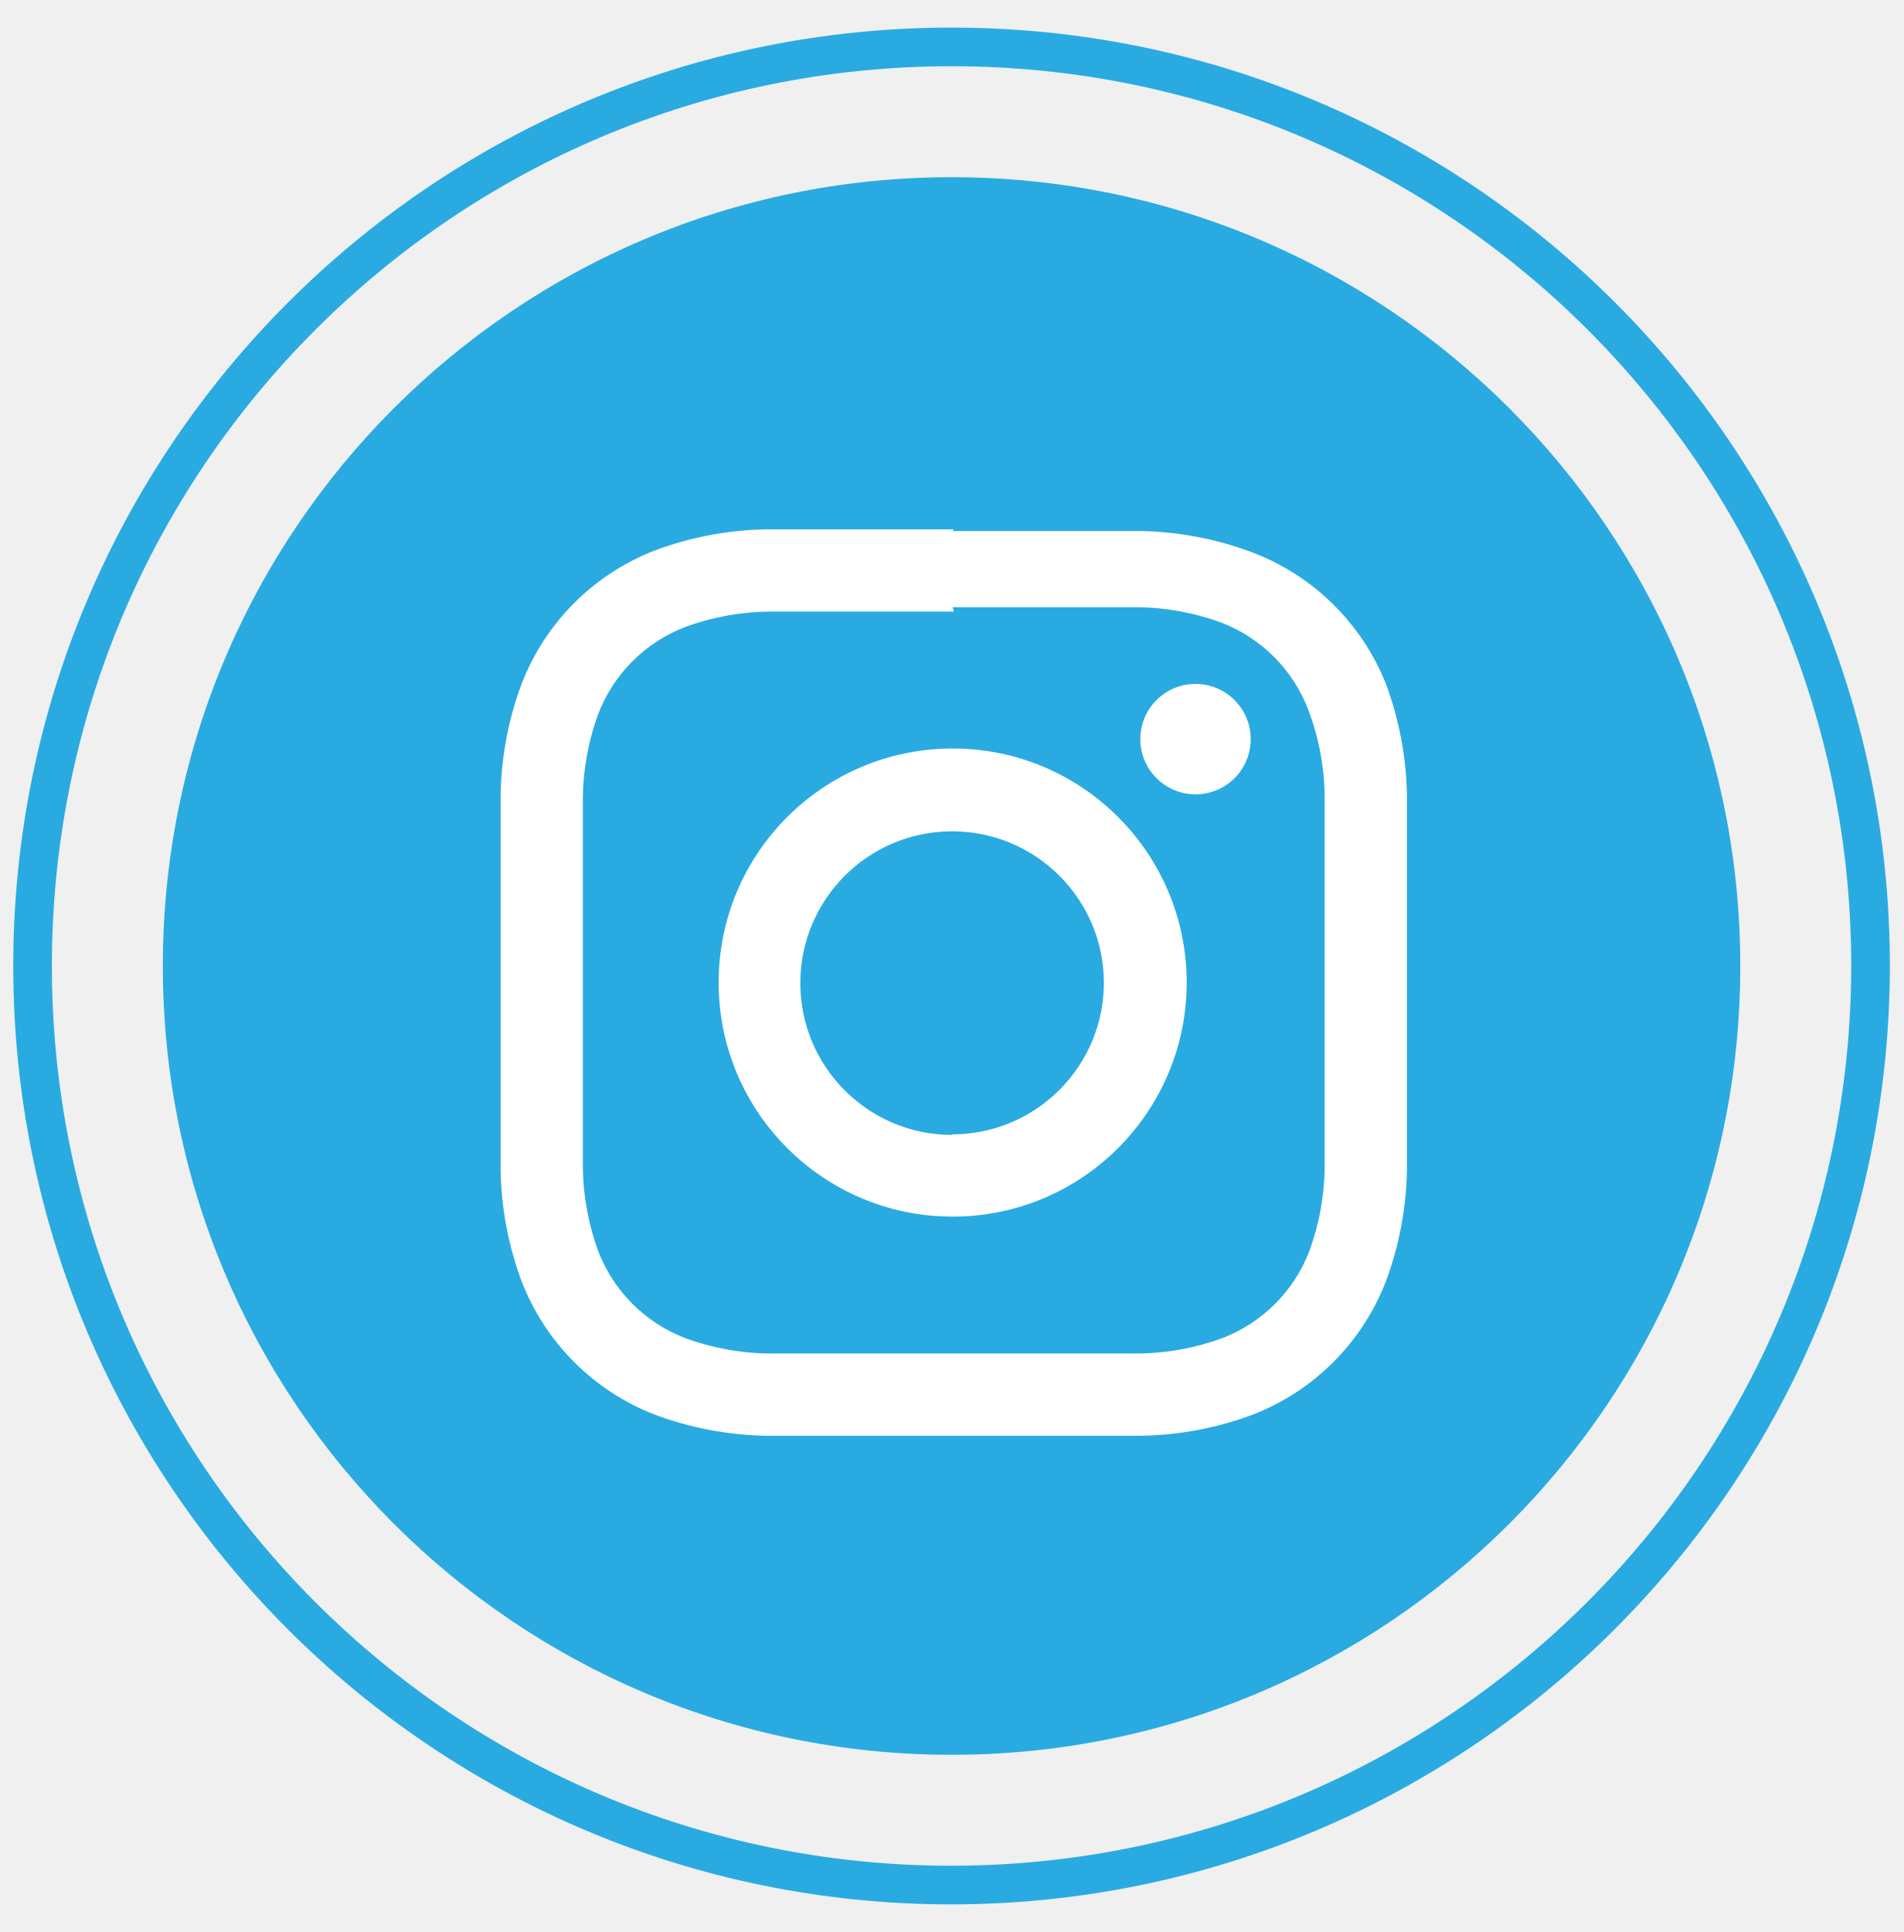
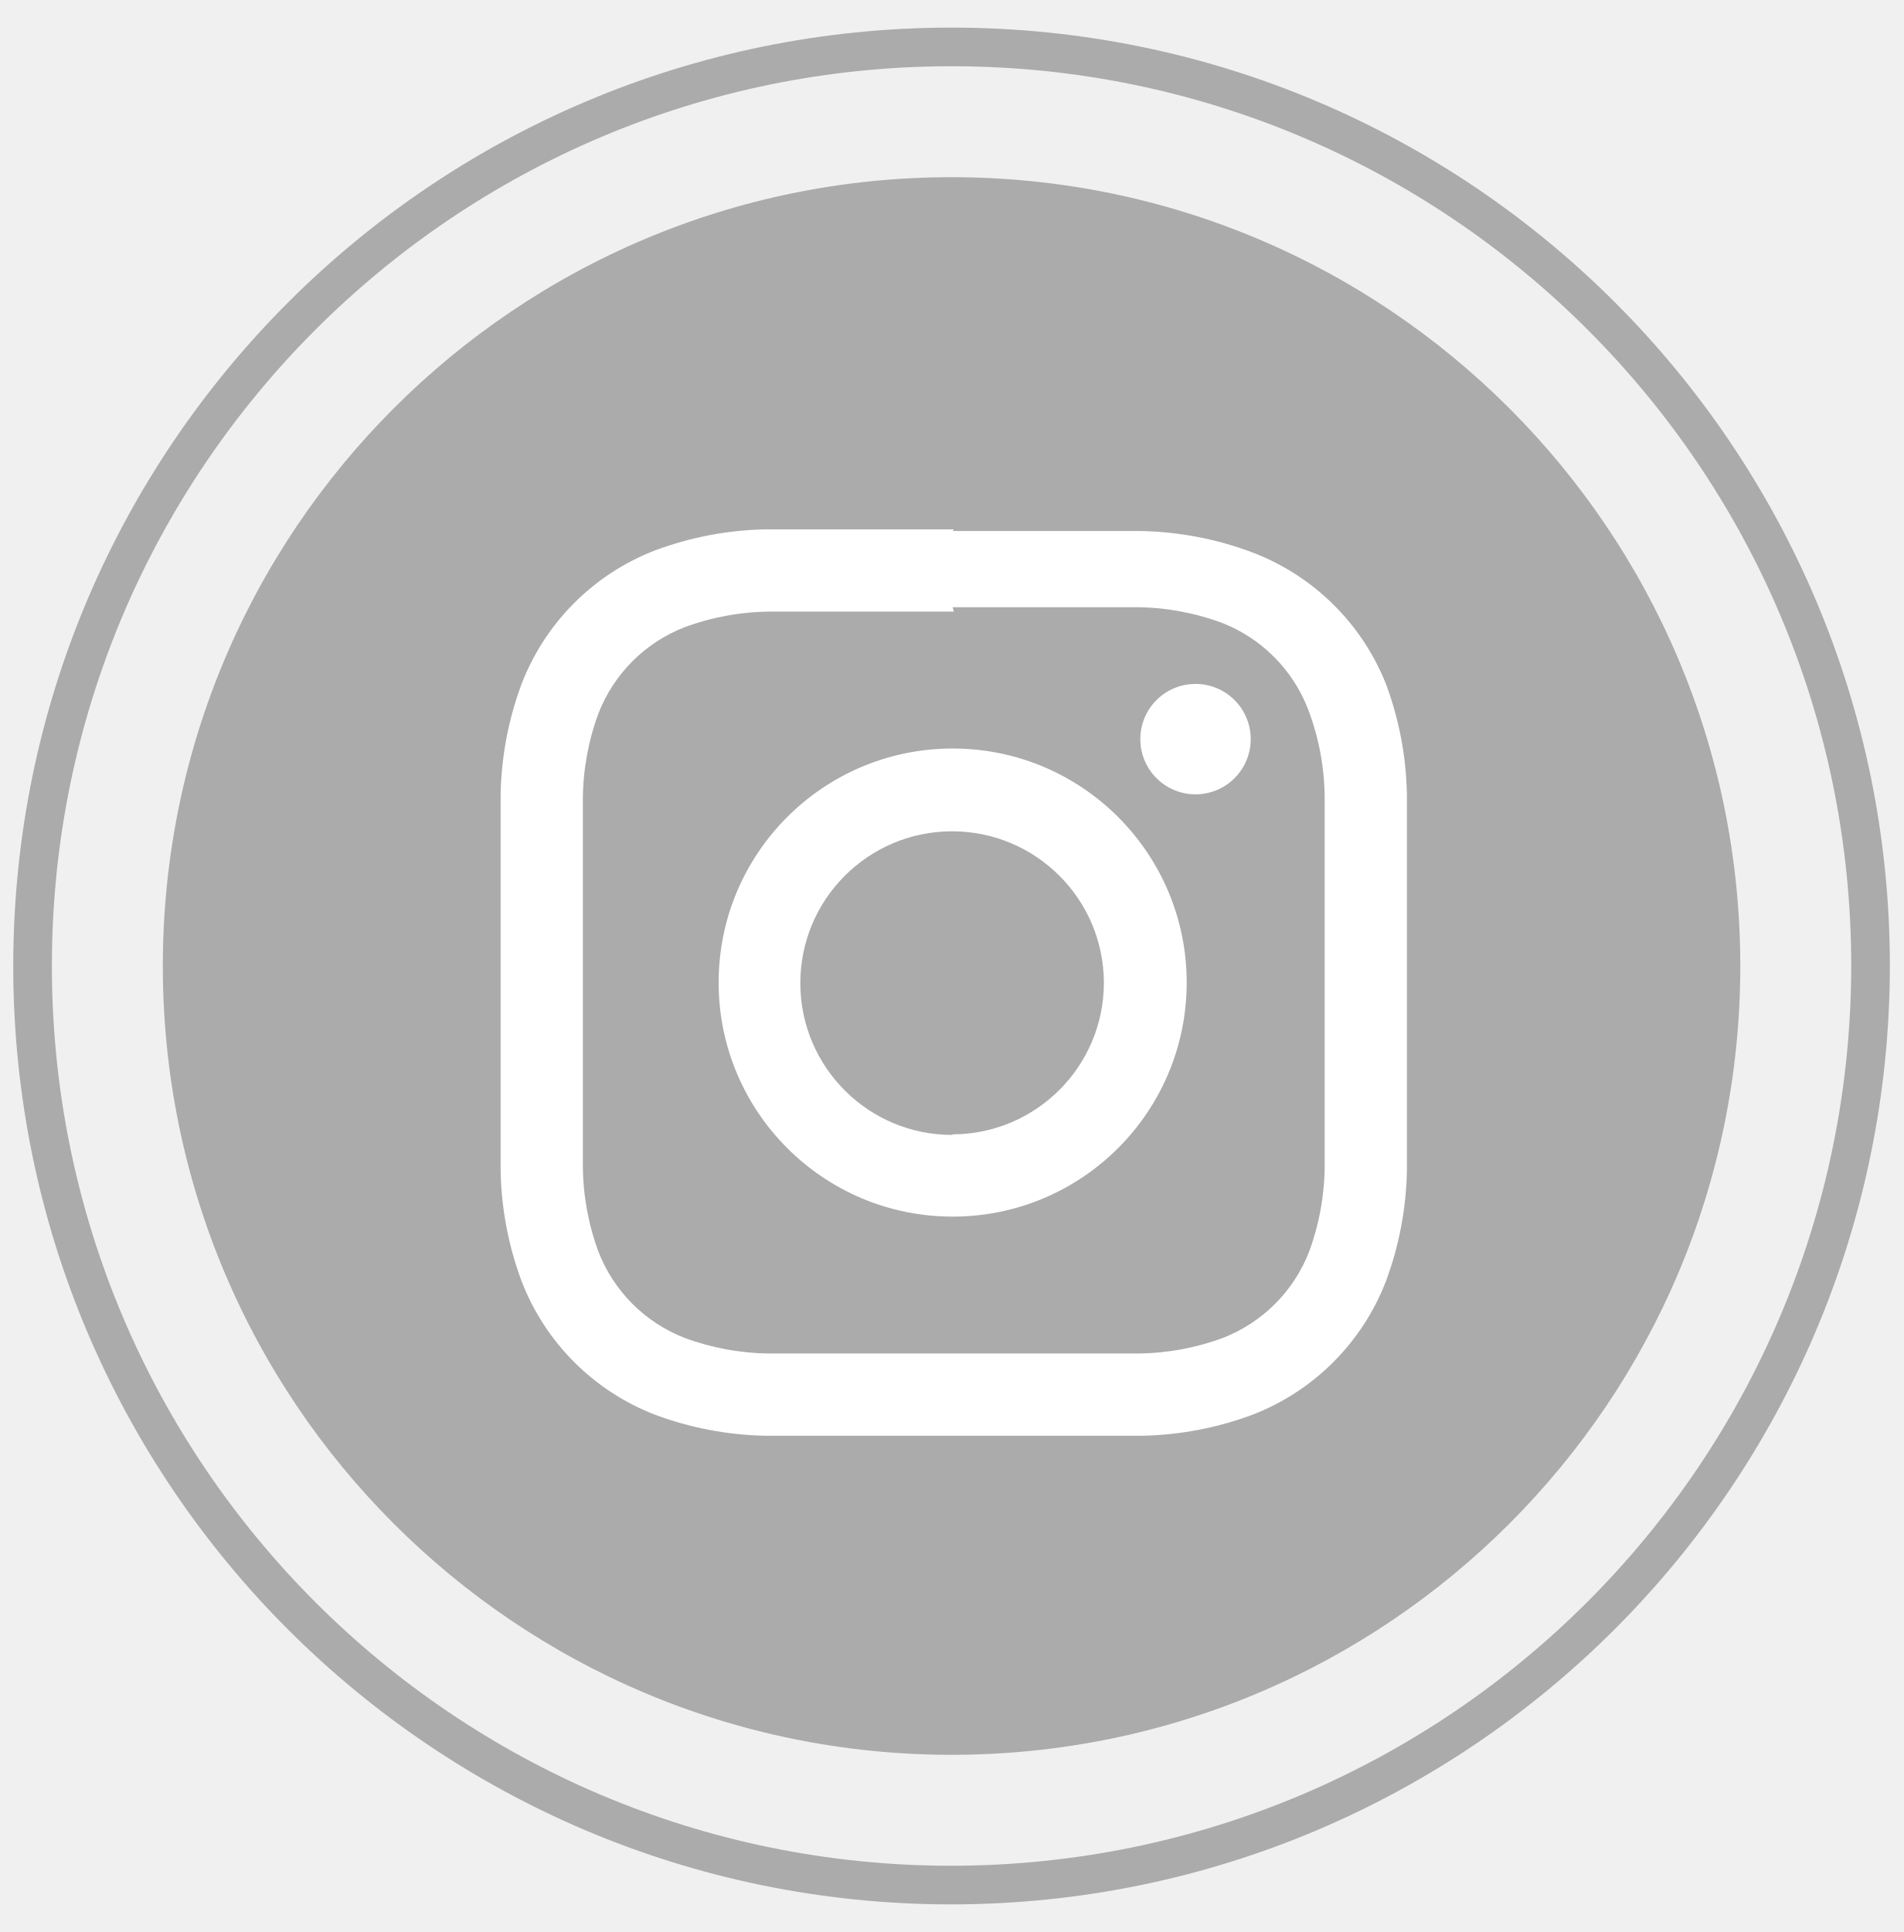
<svg xmlns="http://www.w3.org/2000/svg" id="SVGS" viewBox="0 0 34.49 35">
  <defs>
-     <style>.cls-1{fill:none;stroke:#29abe2;stroke-miterlimit:10;stroke-width:0.7px;}.cls-2{fill:#29abe2;}.cls-3{fill:#fff;}</style>
+     <style>.cls-1{fill:none;stroke:#ababab;stroke-miterlimit:10;stroke-width:0.7px;}.cls-2{fill:#ababab;}.cls-3{fill:#fff;}</style>
  </defs>
  <path class="cls-1" d="M17.24,34.15A16.65,16.65,0,1,1,33.89,17.5,16.67,16.67,0,0,1,17.24,34.15Z" />
  <circle class="cls-2" cx="17.24" cy="17.5" r="14.29" />
  <path class="cls-3" d="M17.26,11c2.21,0,2.47,0,3.34,0a4.57,4.57,0,0,1,1.53.28,2.74,2.74,0,0,1,1.57,1.57A4.57,4.57,0,0,1,24,14.46c0,.87,0,1.13,0,3.34s0,2.47,0,3.34a4.57,4.57,0,0,1-.28,1.53,2.74,2.74,0,0,1-1.57,1.57,4.57,4.57,0,0,1-1.53.28c-.87,0-1.13,0-3.34,0s-2.47,0-3.34,0a4.57,4.57,0,0,1-1.53-.28,2.74,2.74,0,0,1-1.57-1.57,4.57,4.57,0,0,1-.28-1.53c0-.87,0-1.13,0-3.34s0-2.47,0-3.34a4.57,4.57,0,0,1,.28-1.53,2.74,2.74,0,0,1,1.57-1.57,4.57,4.57,0,0,1,1.53-.28c.87,0,1.13,0,3.34,0m0-1.49c-2.24,0-2.52,0-3.41,0a6.06,6.06,0,0,0-2,.38,4.22,4.22,0,0,0-2.42,2.42,6.06,6.06,0,0,0-.38,2c0,.88,0,1.16,0,3.41s0,2.52,0,3.41a6.06,6.06,0,0,0,.38,2,4.22,4.22,0,0,0,2.42,2.42,6.07,6.07,0,0,0,2,.38c.88,0,1.16,0,3.41,0s2.52,0,3.41,0a6.07,6.07,0,0,0,2-.38,4.22,4.22,0,0,0,2.42-2.42,6.06,6.06,0,0,0,.38-2c0-.88,0-1.16,0-3.41s0-2.52,0-3.41a6.06,6.06,0,0,0-.38-2A4.22,4.22,0,0,0,22.67,10a6.06,6.06,0,0,0-2-.38c-.88,0-1.16,0-3.41,0" />
  <path class="cls-3" d="M17.26,13.56A4.24,4.24,0,1,0,21.5,17.8a4.24,4.24,0,0,0-4.24-4.24m0,7A2.75,2.75,0,1,1,20,17.8a2.75,2.75,0,0,1-2.75,2.75" />
  <path class="cls-3" d="M22.66,13.39a1,1,0,1,1-1-1,1,1,0,0,1,1,1" />
</svg>
